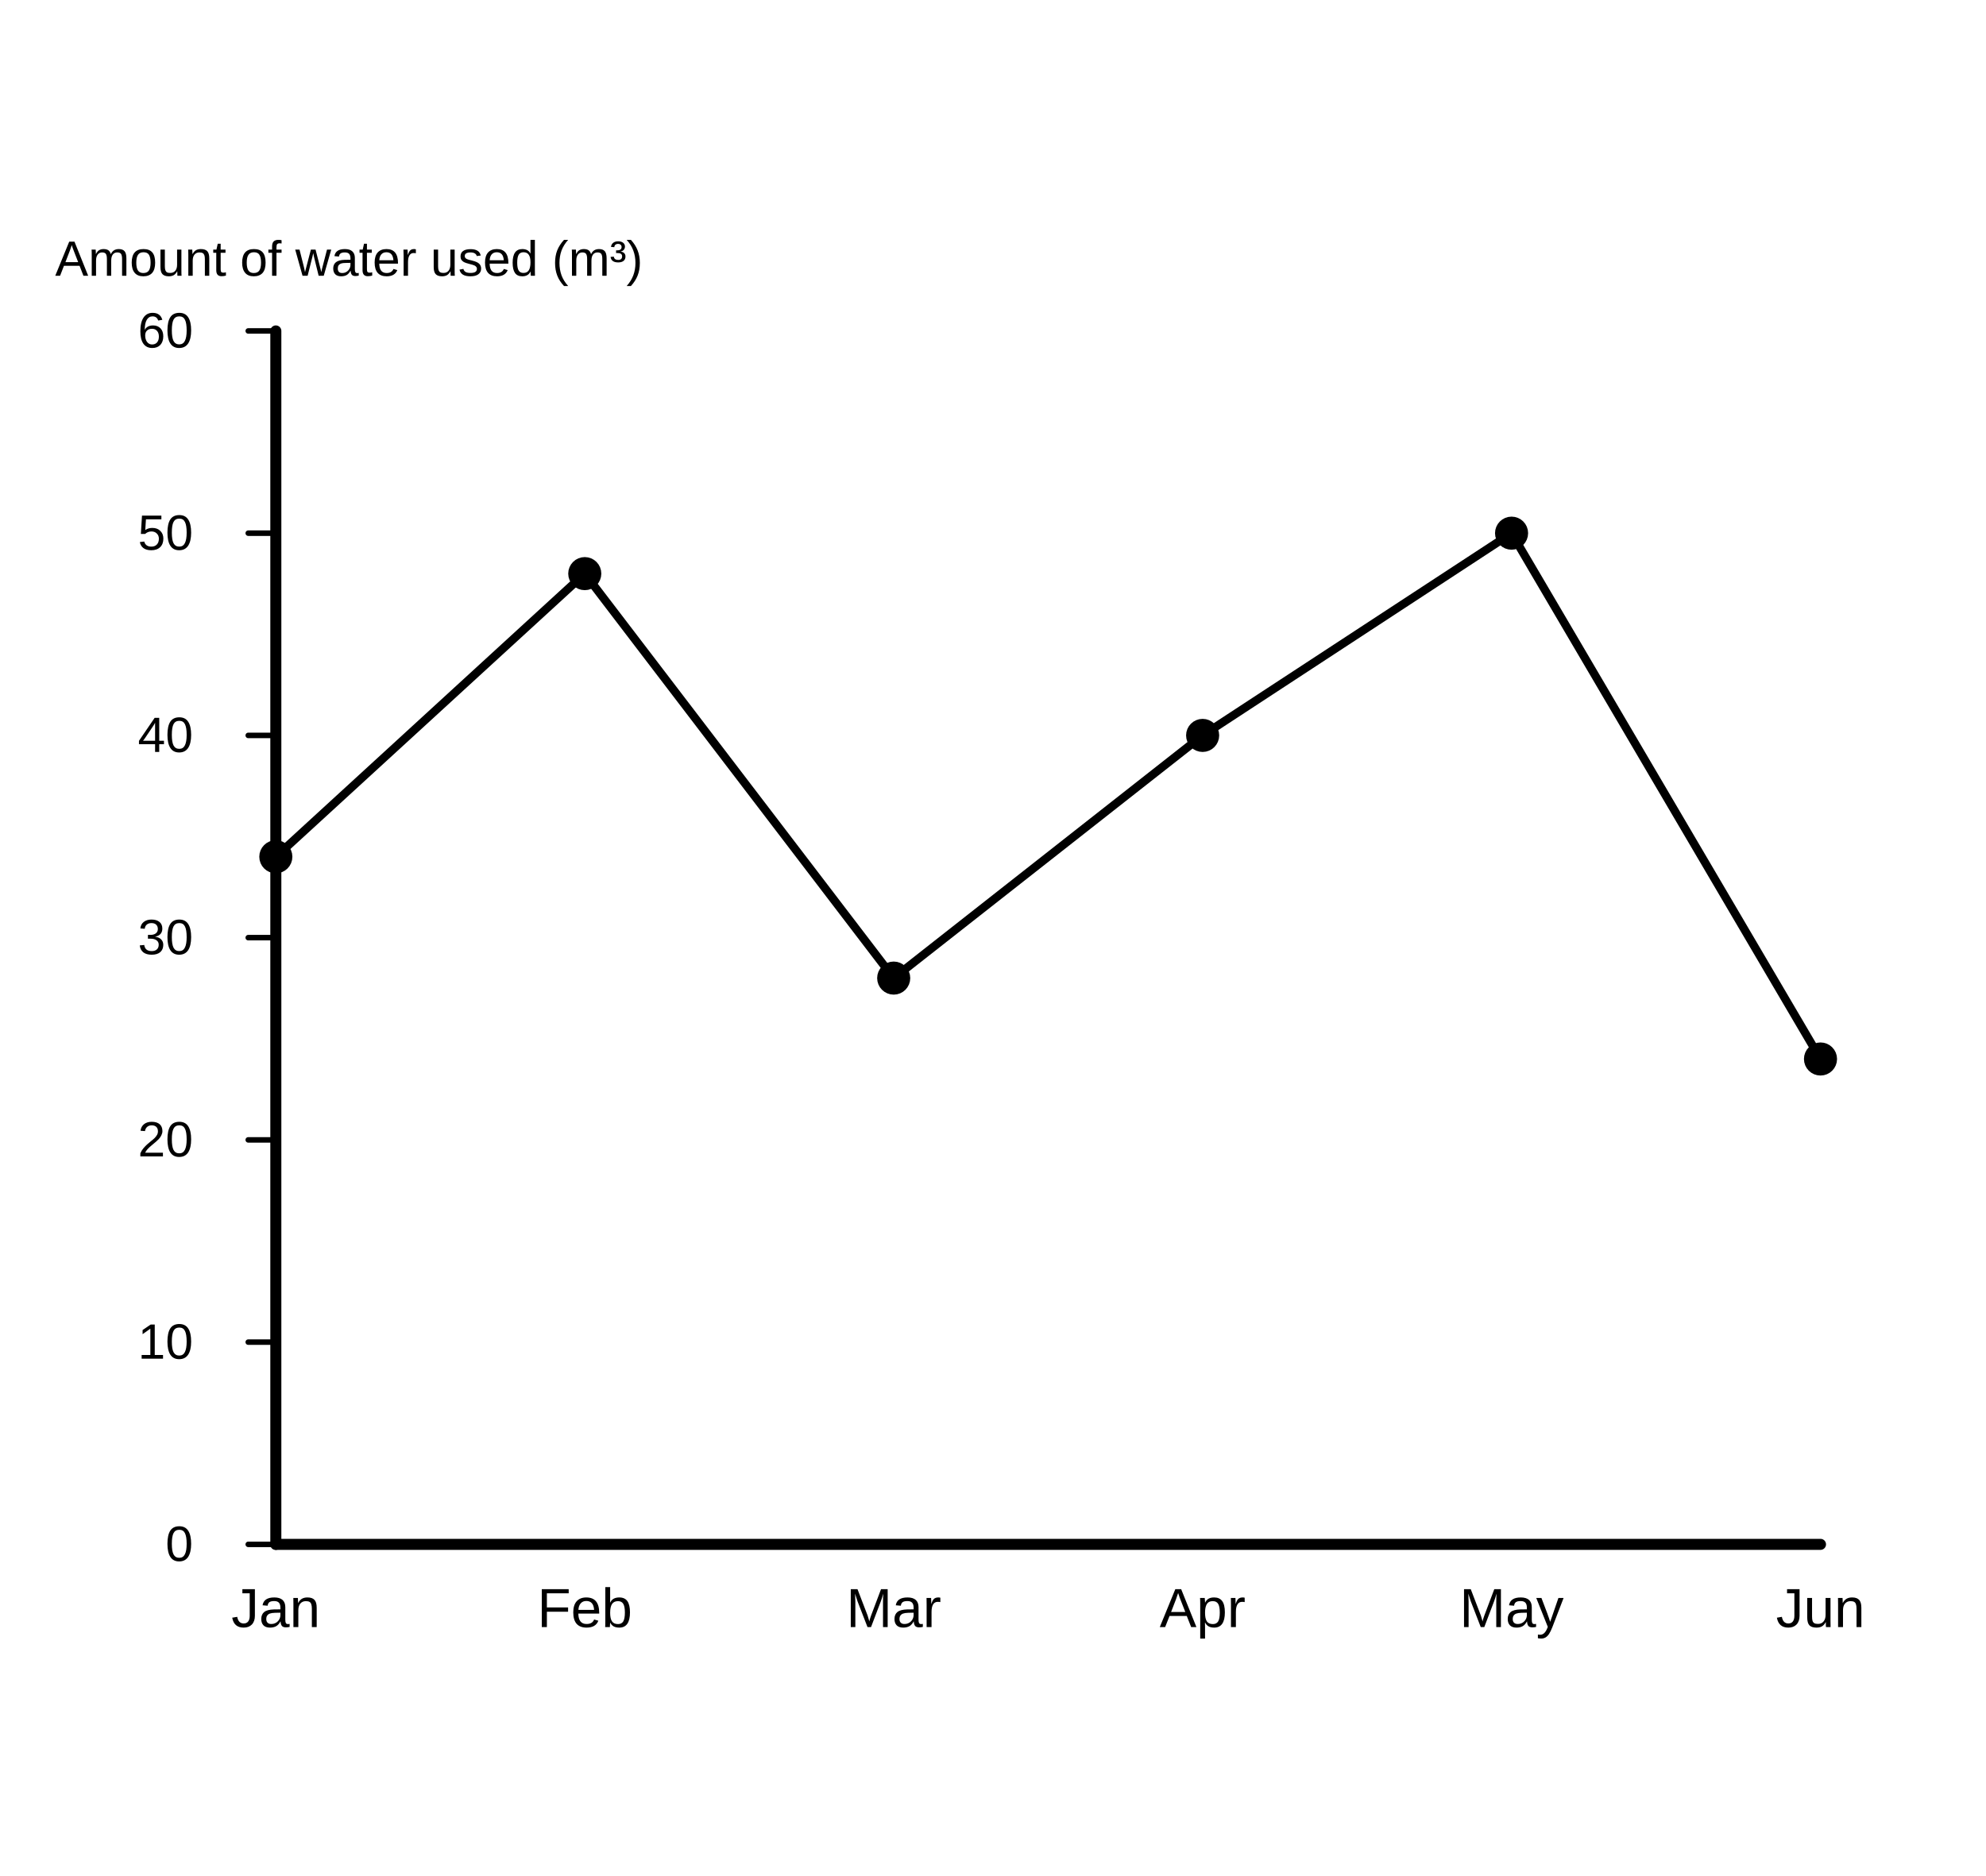
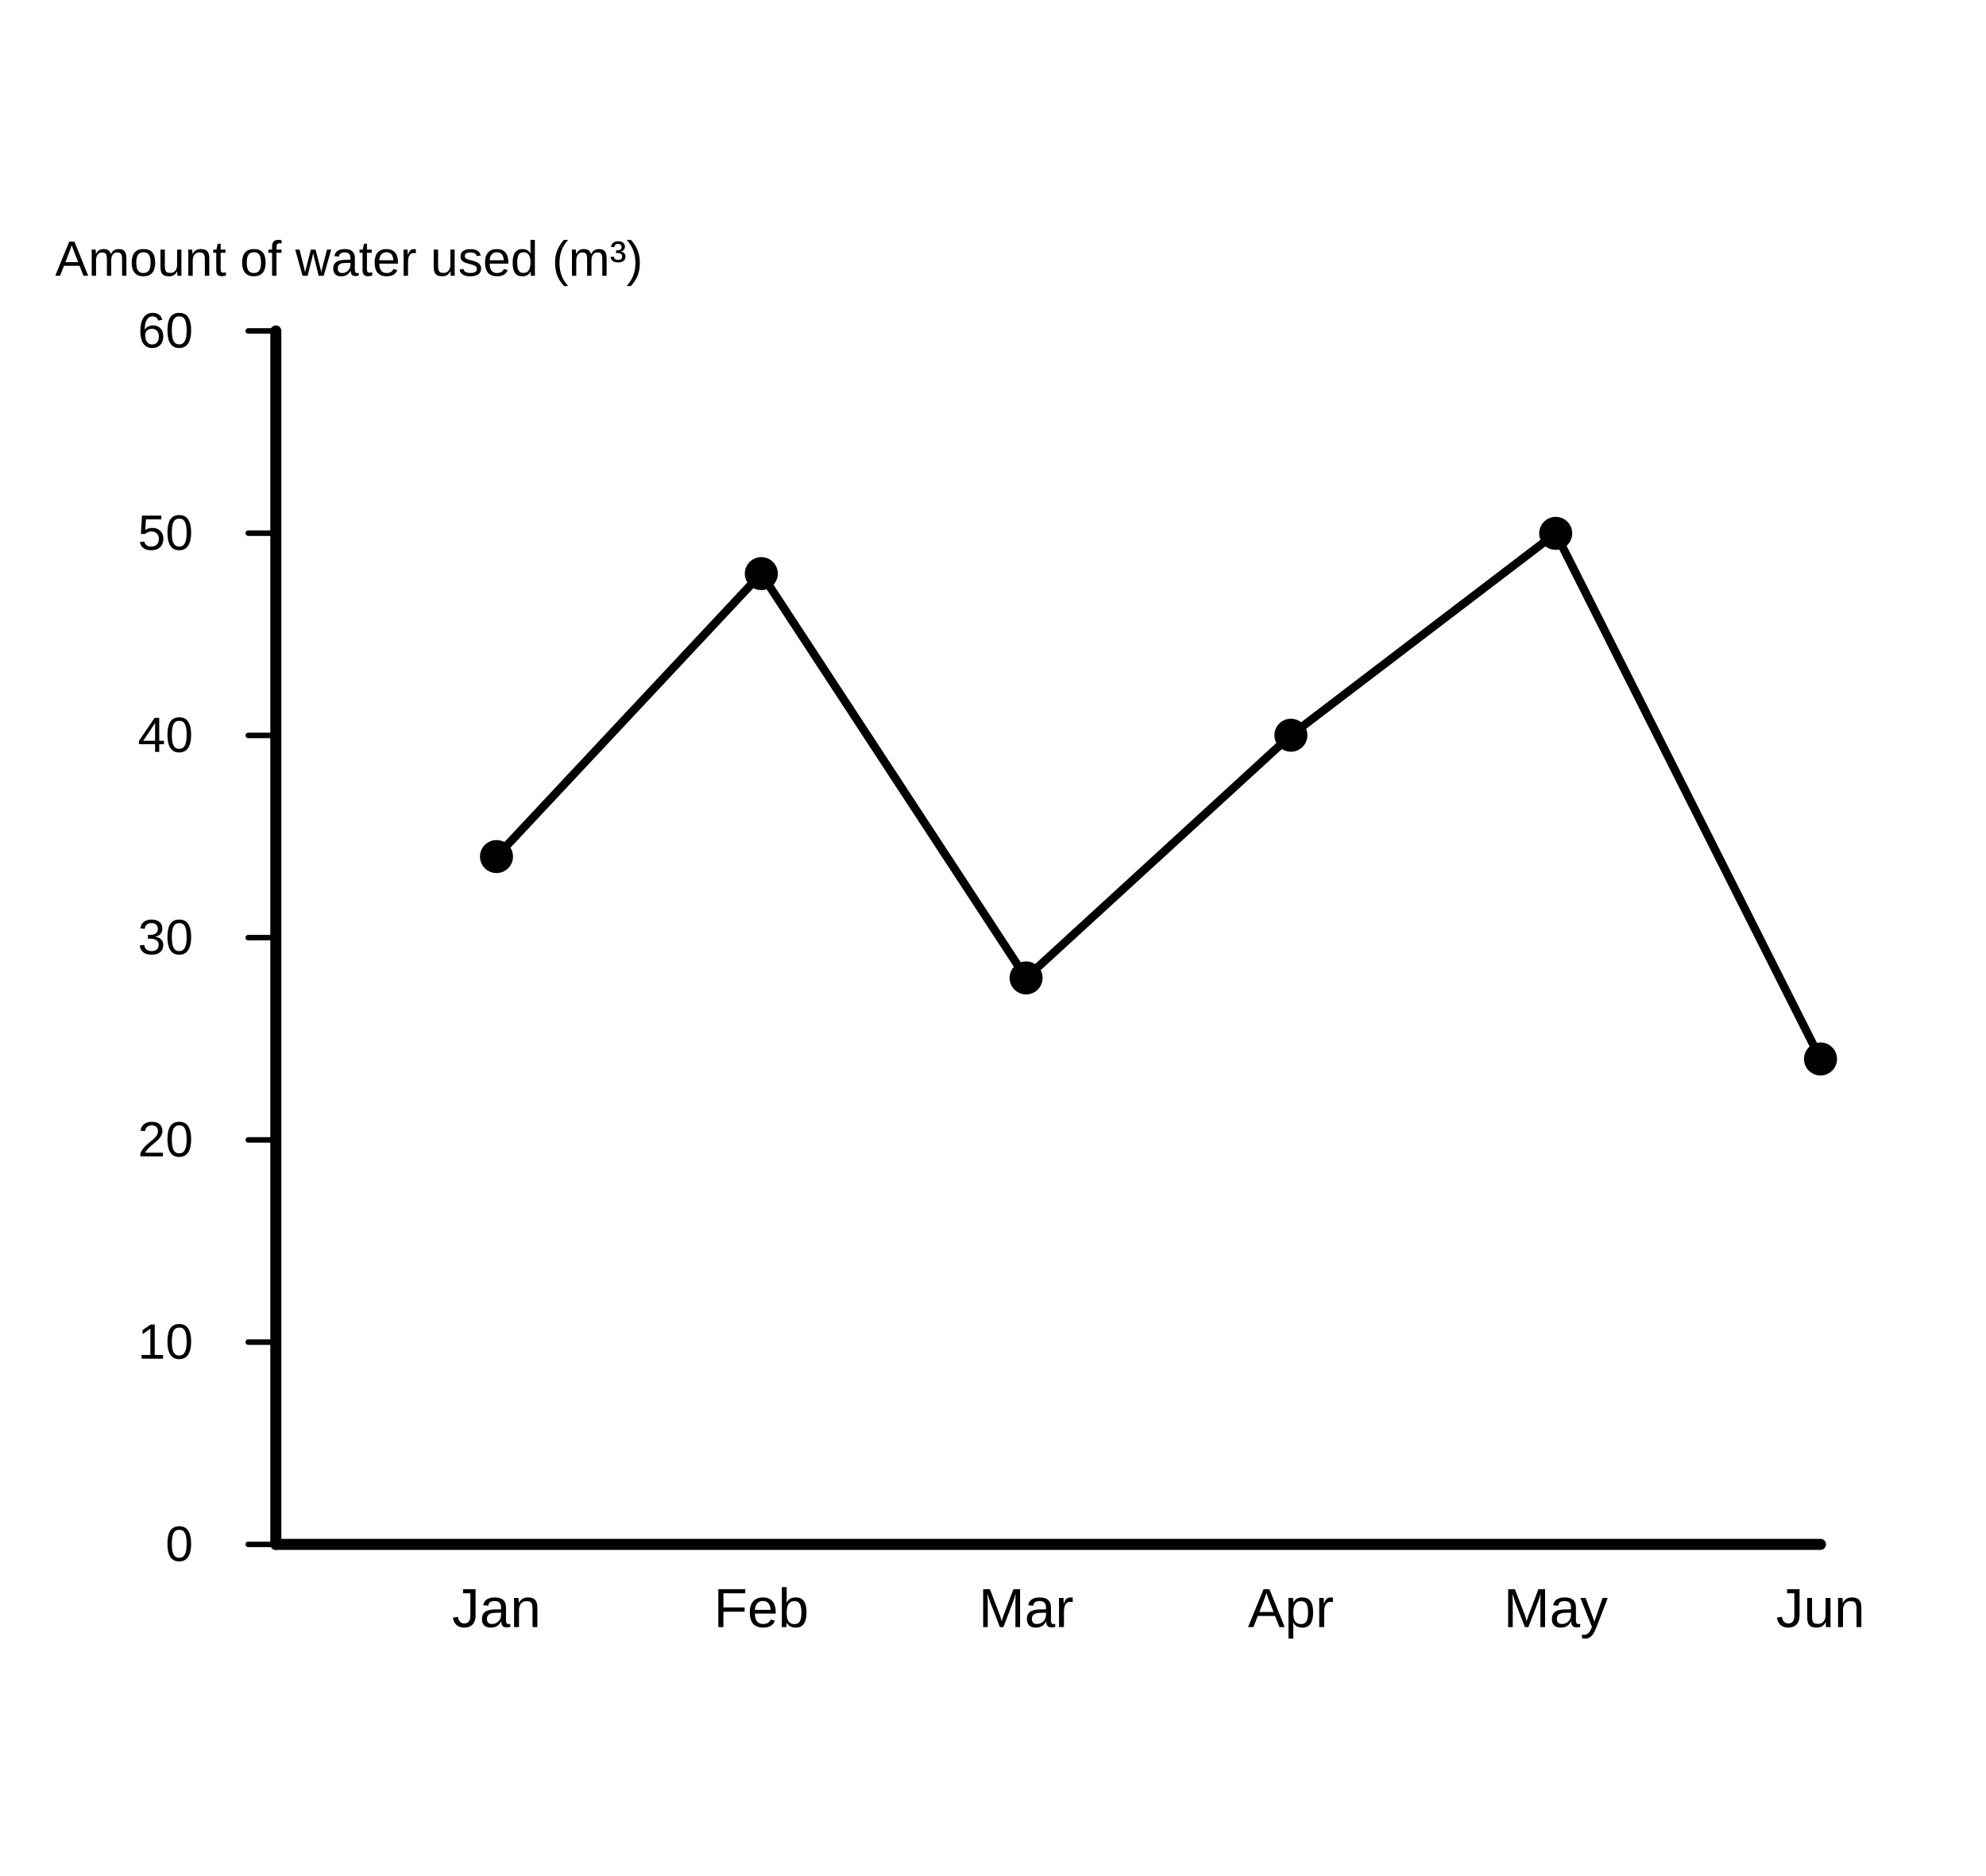
<svg xmlns="http://www.w3.org/2000/svg" width="360" height="340" viewBox="0 0 360 340">
  <defs>
    <style>
                .grid-line { stroke: #cccccc; stroke-width: 0.5; }
                .main-line { stroke: black; stroke-width: 2; fill: none; }
                .thin-line { stroke: black; stroke-width: 1; fill: none; }
                .label { font-family: Arial, sans-serif; font-size: 14px; }
                .label-small { font-family: Arial, sans-serif; font-size: 12px; }
                .shading { fill: #cccccc; }
                .angle-label { font-family: Arial, sans-serif; font-size: 11px; }
            </style>
  </defs>
  <line x1="50" y1="280" x2="50" y2="60" stroke="black" stroke-width="2" stroke-linecap="round" />
  <line x1="50" y1="280" x2="330" y2="280" stroke="black" stroke-width="2" stroke-linecap="round" />
  <text x="10" y="50" font-family="Arial, sans-serif" font-size="9" text-anchor="start" fill="black">Amount of water used (m³)</text>
  <line x1="45" y1="280.0" x2="50" y2="280.0" stroke="black" stroke-width="1" stroke-linecap="round" />
  <text x="35" y="283.0" font-family="Arial, sans-serif" font-size="9" text-anchor="end" fill="black">0</text>
  <line x1="45" y1="243.333" x2="50" y2="243.333" stroke="black" stroke-width="1" stroke-linecap="round" />
  <text x="35" y="246.333" font-family="Arial, sans-serif" font-size="9" text-anchor="end" fill="black">10</text>
  <line x1="45" y1="206.667" x2="50" y2="206.667" stroke="black" stroke-width="1" stroke-linecap="round" />
  <text x="35" y="209.667" font-family="Arial, sans-serif" font-size="9" text-anchor="end" fill="black">20</text>
  <line x1="45" y1="170.0" x2="50" y2="170.0" stroke="black" stroke-width="1" stroke-linecap="round" />
  <text x="35" y="173.0" font-family="Arial, sans-serif" font-size="9" text-anchor="end" fill="black">30</text>
  <line x1="45" y1="133.333" x2="50" y2="133.333" stroke="black" stroke-width="1" stroke-linecap="round" />
  <text x="35" y="136.333" font-family="Arial, sans-serif" font-size="9" text-anchor="end" fill="black">40</text>
  <line x1="45" y1="96.667" x2="50" y2="96.667" stroke="black" stroke-width="1" stroke-linecap="round" />
  <text x="35" y="99.667" font-family="Arial, sans-serif" font-size="9" text-anchor="end" fill="black">50</text>
  <line x1="45" y1="60.0" x2="50" y2="60.0" stroke="black" stroke-width="1" stroke-linecap="round" />
  <text x="35" y="63.0" font-family="Arial, sans-serif" font-size="9" text-anchor="end" fill="black">60</text>
-   <circle cx="50.0" cy="155.333" r="2" fill="black" stroke="black" stroke-width="2" />
-   <text x="50.0" y="295" font-family="Arial, sans-serif" font-size="10" text-anchor="middle" fill="black">Jan</text>
-   <circle cx="106.0" cy="104.0" r="2" fill="black" stroke="black" stroke-width="2" />
-   <text x="106.0" y="295" font-family="Arial, sans-serif" font-size="10" text-anchor="middle" fill="black">Feb</text>
-   <circle cx="162.0" cy="177.333" r="2" fill="black" stroke="black" stroke-width="2" />
-   <text x="162.0" y="295" font-family="Arial, sans-serif" font-size="10" text-anchor="middle" fill="black">Mar</text>
-   <circle cx="218.0" cy="133.333" r="2" fill="black" stroke="black" stroke-width="2" />
-   <text x="218.0" y="295" font-family="Arial, sans-serif" font-size="10" text-anchor="middle" fill="black">Apr</text>
-   <circle cx="274.0" cy="96.667" r="2" fill="black" stroke="black" stroke-width="2" />
-   <text x="274.0" y="295" font-family="Arial, sans-serif" font-size="10" text-anchor="middle" fill="black">May</text>
-   <circle cx="330.0" cy="192.0" r="2" fill="black" stroke="black" stroke-width="2" />
-   <text x="330.0" y="295" font-family="Arial, sans-serif" font-size="10" text-anchor="middle" fill="black">Jun</text>
-   <line x1="50.0" y1="155.333" x2="106.0" y2="104.0" stroke="black" stroke-width="1.5" stroke-linecap="round" />
-   <line x1="106.0" y1="104.0" x2="162.0" y2="177.333" stroke="black" stroke-width="1.5" stroke-linecap="round" />
-   <line x1="162.0" y1="177.333" x2="218.0" y2="133.333" stroke="black" stroke-width="1.5" stroke-linecap="round" />
-   <line x1="218.0" y1="133.333" x2="274.0" y2="96.667" stroke="black" stroke-width="1.5" stroke-linecap="round" />
-   <line x1="274.0" y1="96.667" x2="330.0" y2="192.0" stroke="black" stroke-width="1.5" stroke-linecap="round" />
+   <circle cx="90" cy="155.3" r="2" fill="black" stroke="black" stroke-width="2" />
+   <text x="90" y="295" font-family="Arial, sans-serif" font-size="10" text-anchor="middle" fill="black">Jan</text>
+   <circle cx="138" cy="104.0" r="2" fill="black" stroke="black" stroke-width="2" />
+   <text x="138" y="295" font-family="Arial, sans-serif" font-size="10" text-anchor="middle" fill="black">Feb</text>
+   <circle cx="186" cy="177.3" r="2" fill="black" stroke="black" stroke-width="2" />
+   <text x="186" y="295" font-family="Arial, sans-serif" font-size="10" text-anchor="middle" fill="black">Mar</text>
+   <circle cx="234" cy="133.3" r="2" fill="black" stroke="black" stroke-width="2" />
+   <text x="234" y="295" font-family="Arial, sans-serif" font-size="10" text-anchor="middle" fill="black">Apr</text>
+   <circle cx="282" cy="96.7" r="2" fill="black" stroke="black" stroke-width="2" />
+   <text x="282" y="295" font-family="Arial, sans-serif" font-size="10" text-anchor="middle" fill="black">May</text>
+   <circle cx="330" cy="192.0" r="2" fill="black" stroke="black" stroke-width="2" />
+   <text x="330" y="295" font-family="Arial, sans-serif" font-size="10" text-anchor="middle" fill="black">Jun</text>
+   <line x1="90" y1="155.3" x2="138" y2="104.0" stroke="black" stroke-width="1.5" stroke-linecap="round" />
+   <line x1="138" y1="104.0" x2="186" y2="177.3" stroke="black" stroke-width="1.5" stroke-linecap="round" />
+   <line x1="186" y1="177.3" x2="234" y2="133.3" stroke="black" stroke-width="1.5" stroke-linecap="round" />
+   <line x1="234" y1="133.3" x2="282" y2="96.7" stroke="black" stroke-width="1.5" stroke-linecap="round" />
+   <line x1="282" y1="96.7" x2="330" y2="192.0" stroke="black" stroke-width="1.5" stroke-linecap="round" />
</svg>
